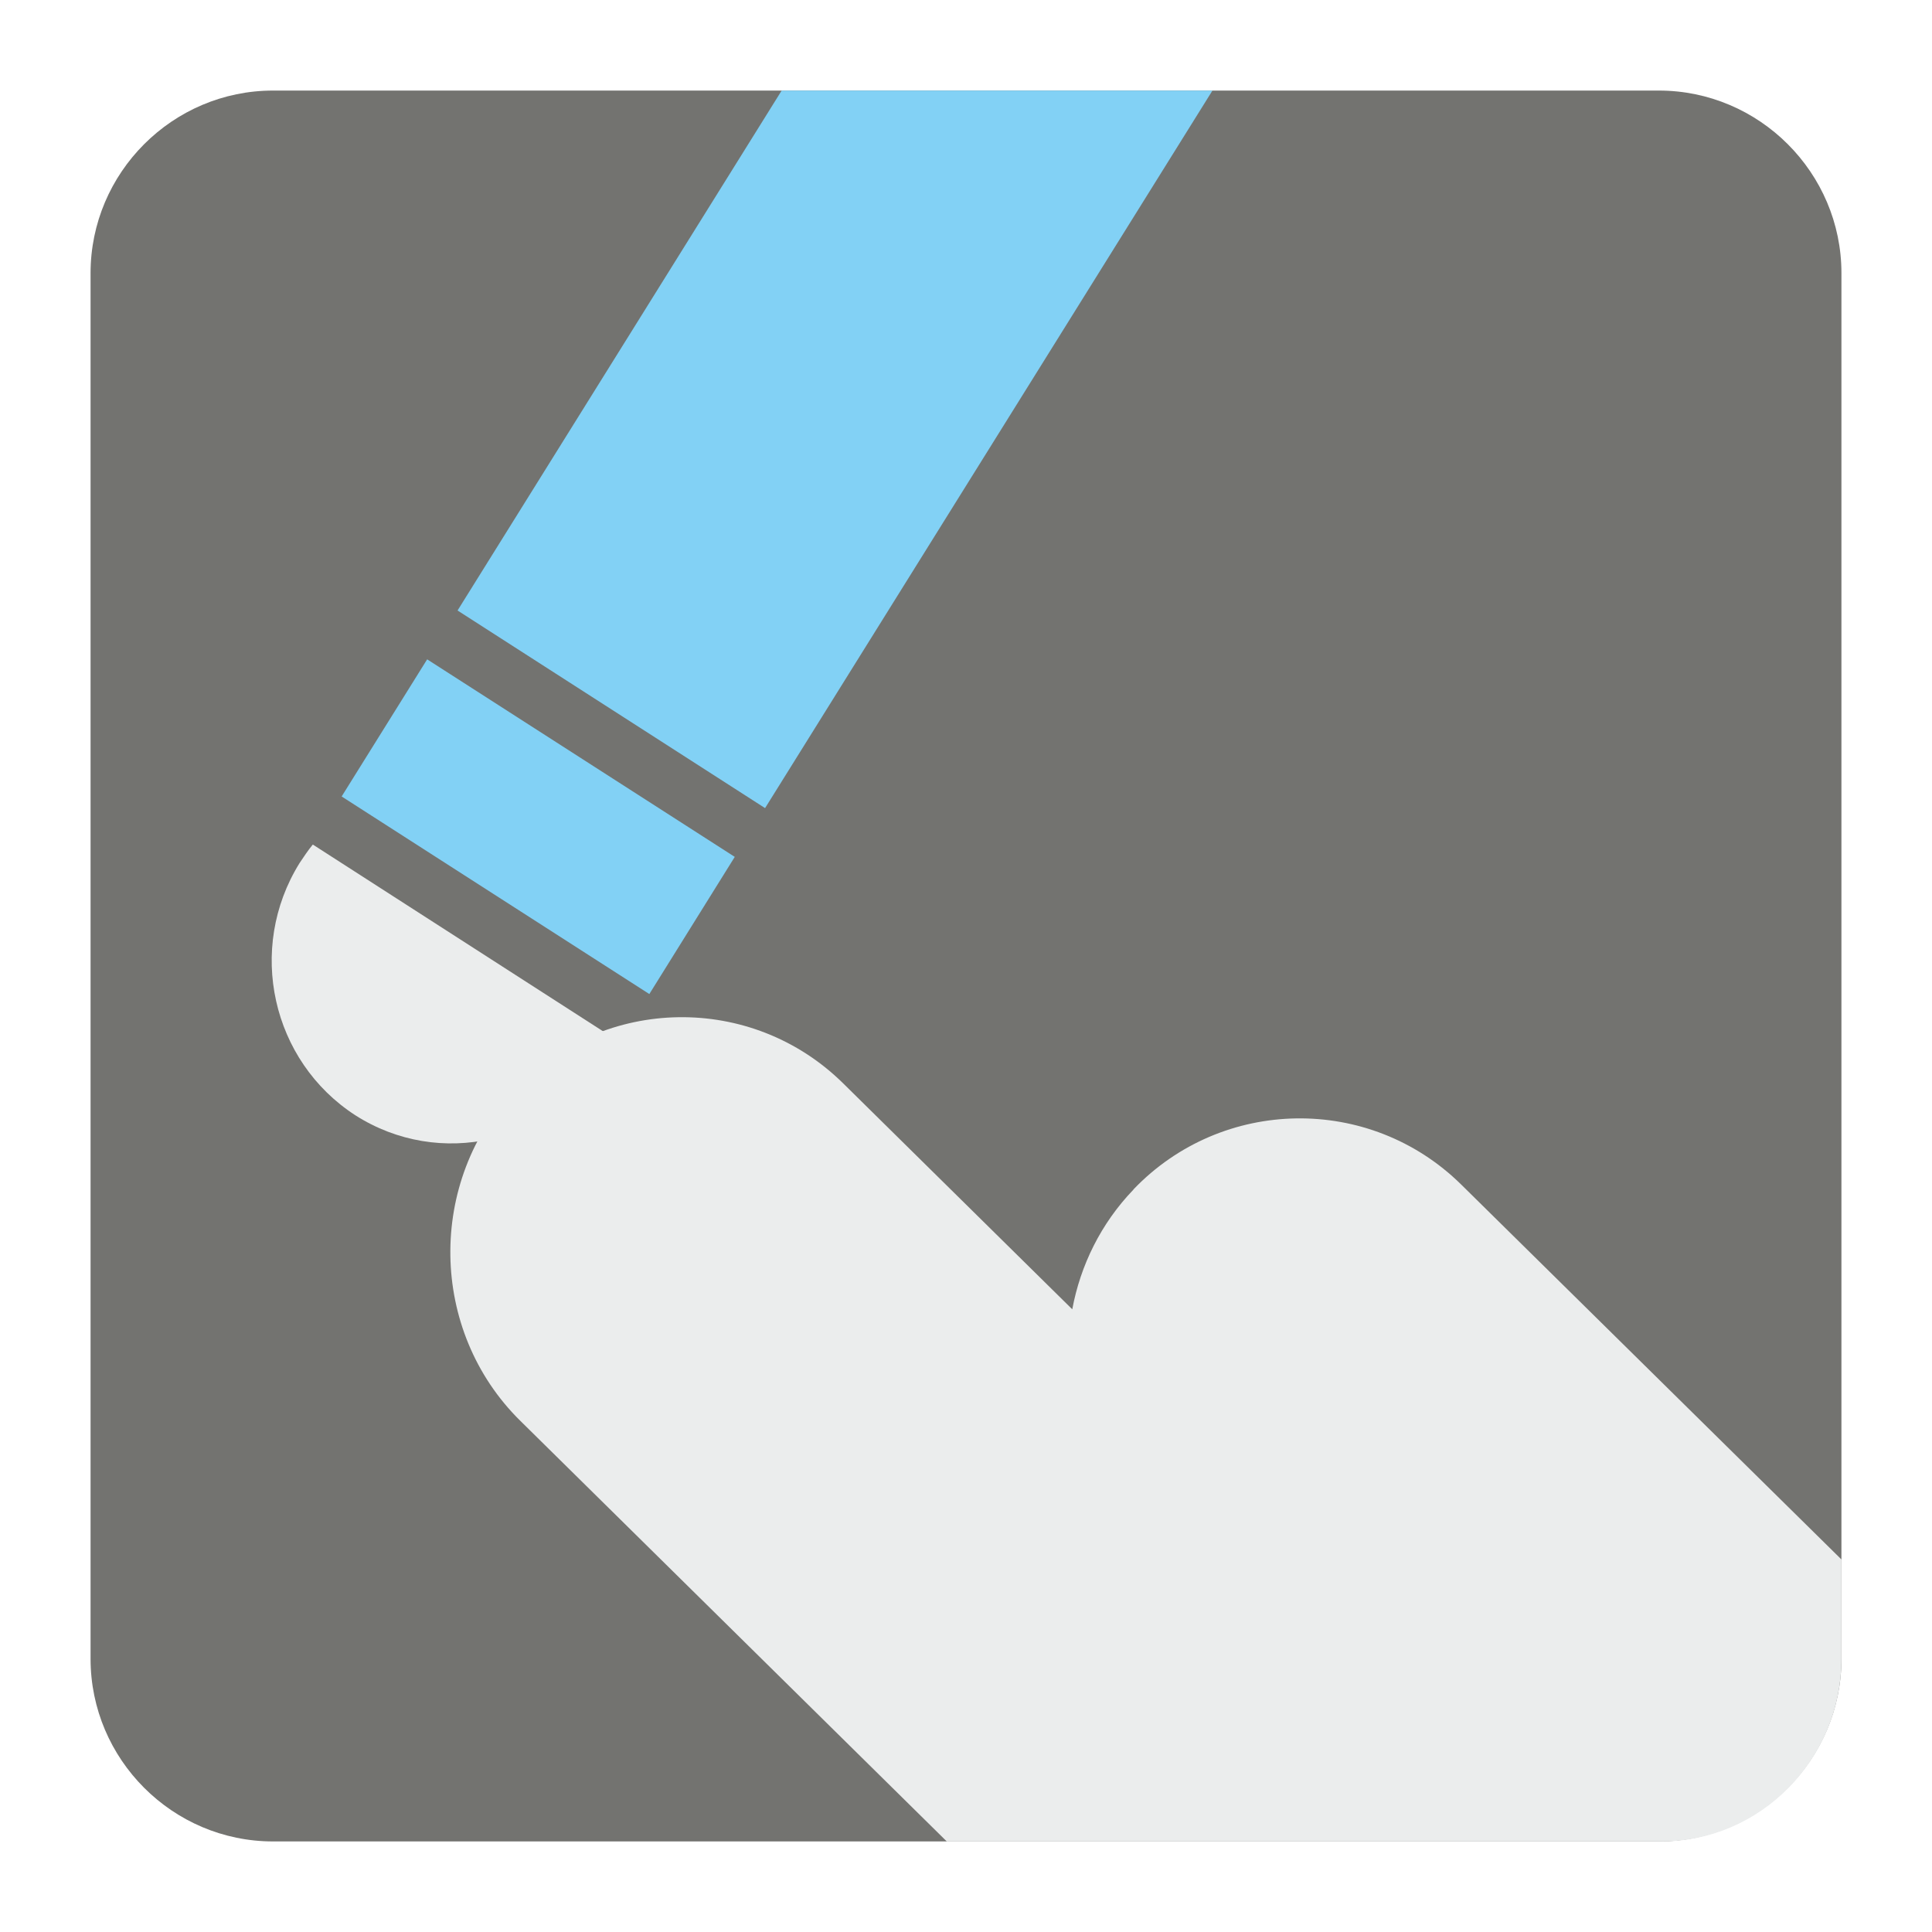
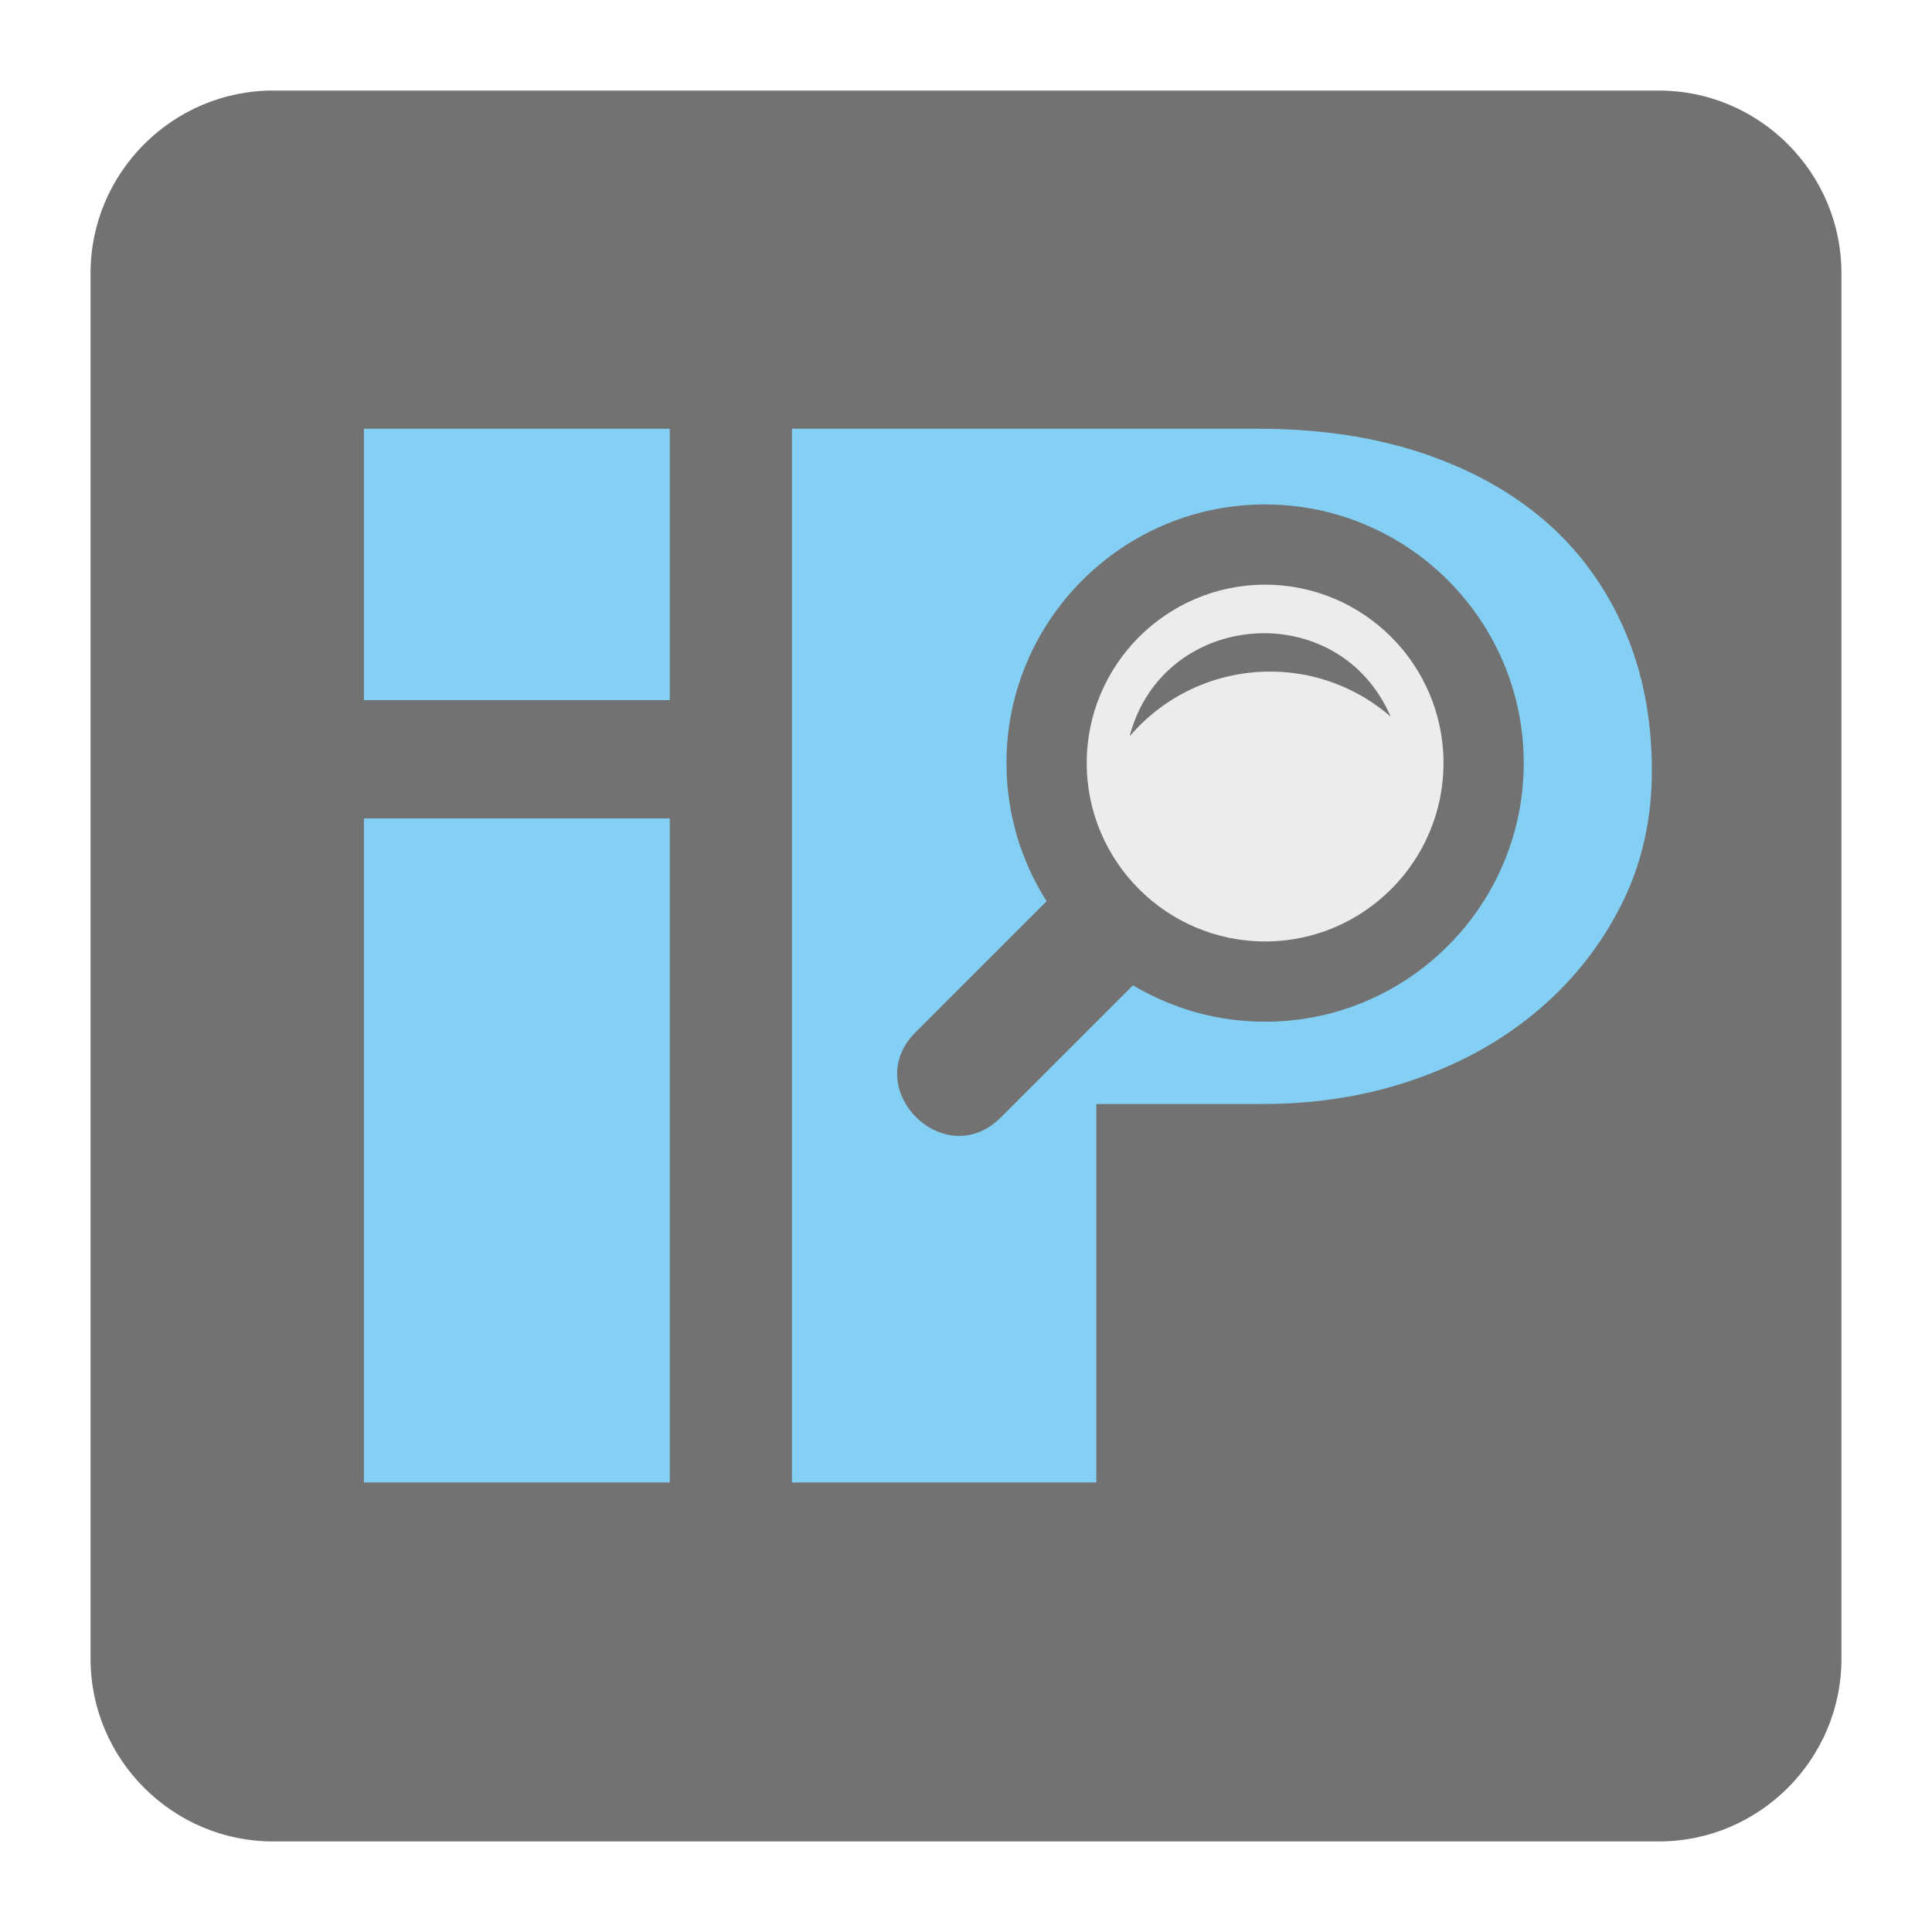
<svg xmlns="http://www.w3.org/2000/svg" version="1.1" x="0px" y="0px" width="128" height="128" viewBox="0, 0, 128, 128">
  <g id="Background">
    <rect x="0" y="0" width="128" height="128" fill="#000000" fill-opacity="0" />
  </g>
  <g id="Background">
-     <path d="M18.092,6 L109.903,6 C116.552,6 122,11.441 122,18.096 L122,109.902 C122,116.559 116.552,122 109.903,122 L18.092,122 C11.436,122 6,116.559 6,109.902 L6,18.096 C6,11.441 11.436,6 18.092,6" fill="#737370" />
-     <path d="M34.155,72.093 L34.168,72.093 C40.04,65.96 49.809,65.796 55.871,71.784 L71.041,86.745 C71.578,83.846 72.934,81.057 75.096,78.813 L75.096,78.801 C80.974,72.664 90.737,72.503 96.805,78.476 L122,103.318 L122,109.902 C122,116.559 116.635,122 110.083,122 L62.726,122 L34.472,94.133 C28.417,88.172 28.275,78.256 34.155,72.093" fill="#EBEDED" />
-     <path d="M40.706,68.809 C40.498,69.244 40.254,69.701 39.986,70.123 C36.468,75.777 29.106,77.438 23.545,73.892 C17.99,70.297 16.328,62.848 19.846,57.182 C20.119,56.772 20.406,56.341 20.724,55.953 z" fill="#EBEDED" />
-     <path d="M22.635,52.768 L43.02,65.858 L48.68,56.771 L28.3,43.683 z" fill="#82D1F5" />
-     <path d="M80.328,6 L50.688,53.539 L30.314,40.447 L51.787,6 z" fill="#82D1F5" />
+     <path d="M18.093,6 L109.907,6 C116.561,6 122,11.439 122,18.093 L122,109.907 C122,116.561 116.561,122 109.907,122 L18.093,122 C11.439,122 6,116.561 6,109.907 L6,18.093 C6,11.439 11.439,6 18.093,6" fill="#727272" />
+     <path d="M24.112,98.22 L24.112,54.222 L44.377,54.222 L44.377,98.22 z M24.112,46.386 L24.112,28.406 L44.377,28.406 L44.377,46.386 z M109.441,51.076 C109.441,54.287 108.774,57.227 107.437,59.903 C106.098,62.576 104.276,64.901 101.969,66.873 C99.664,68.846 96.938,70.385 93.794,71.49 C90.653,72.59 87.274,73.143 83.665,73.143 L72.632,73.143 L72.632,98.22 L52.469,98.22 L52.469,28.406 L83.364,28.406 C87.374,28.406 90.986,28.941 94.197,30.009 C97.408,31.082 100.129,32.585 102.372,34.525 C104.61,36.461 106.35,38.836 107.587,41.646 C108.824,44.454 109.441,47.6 109.441,51.076 z M89.584,50.976 C89.584,48.367 88.795,46.577 87.223,45.609 C85.652,44.641 83.767,44.153 81.556,44.153 L72.632,44.153 L72.632,57.498 L81.957,57.498 C82.829,57.498 83.73,57.378 84.666,57.145 C85.602,56.908 86.423,56.524 87.123,55.99 C87.827,55.456 88.41,54.789 88.88,53.985 C89.348,53.181 89.584,52.181 89.584,50.976" fill="#84D0F4" />
+     <path d="M82.61,37.343 C74.91,37.343 68.663,43.586 68.663,51.287 C68.663,58.986 74.91,65.234 82.61,65.234 C90.311,65.234 96.554,58.986 96.554,51.287 C96.554,43.586 90.311,37.343 82.61,37.343" fill="#EBECEC" />
+     <path d="M60.662,68.384 L69.339,59.708 C67.659,57.059 66.681,53.921 66.681,50.555 C66.681,41.106 74.368,33.42 83.817,33.42 C93.266,33.42 100.951,41.106 100.951,50.555 C100.951,60.004 93.266,67.691 83.817,67.691 C80.62,67.691 77.624,66.808 75.062,65.279 L66.312,74.029 C62.576,77.765 56.926,72.12 60.662,68.384 z M95.636,50.555 C95.636,44.038 90.334,38.736 83.817,38.736 C77.3,38.736 71.998,44.038 71.998,50.555 C71.998,57.072 77.3,62.374 83.817,62.374 C90.334,62.374 95.636,57.072 95.636,50.555 z M92.136,47.481 C88.676,39.466 77.029,40.394 74.838,48.788 C79.259,43.605 87.031,43.043 92.136,47.481" fill="#727272" />
  </g>
  <defs />
</svg>
